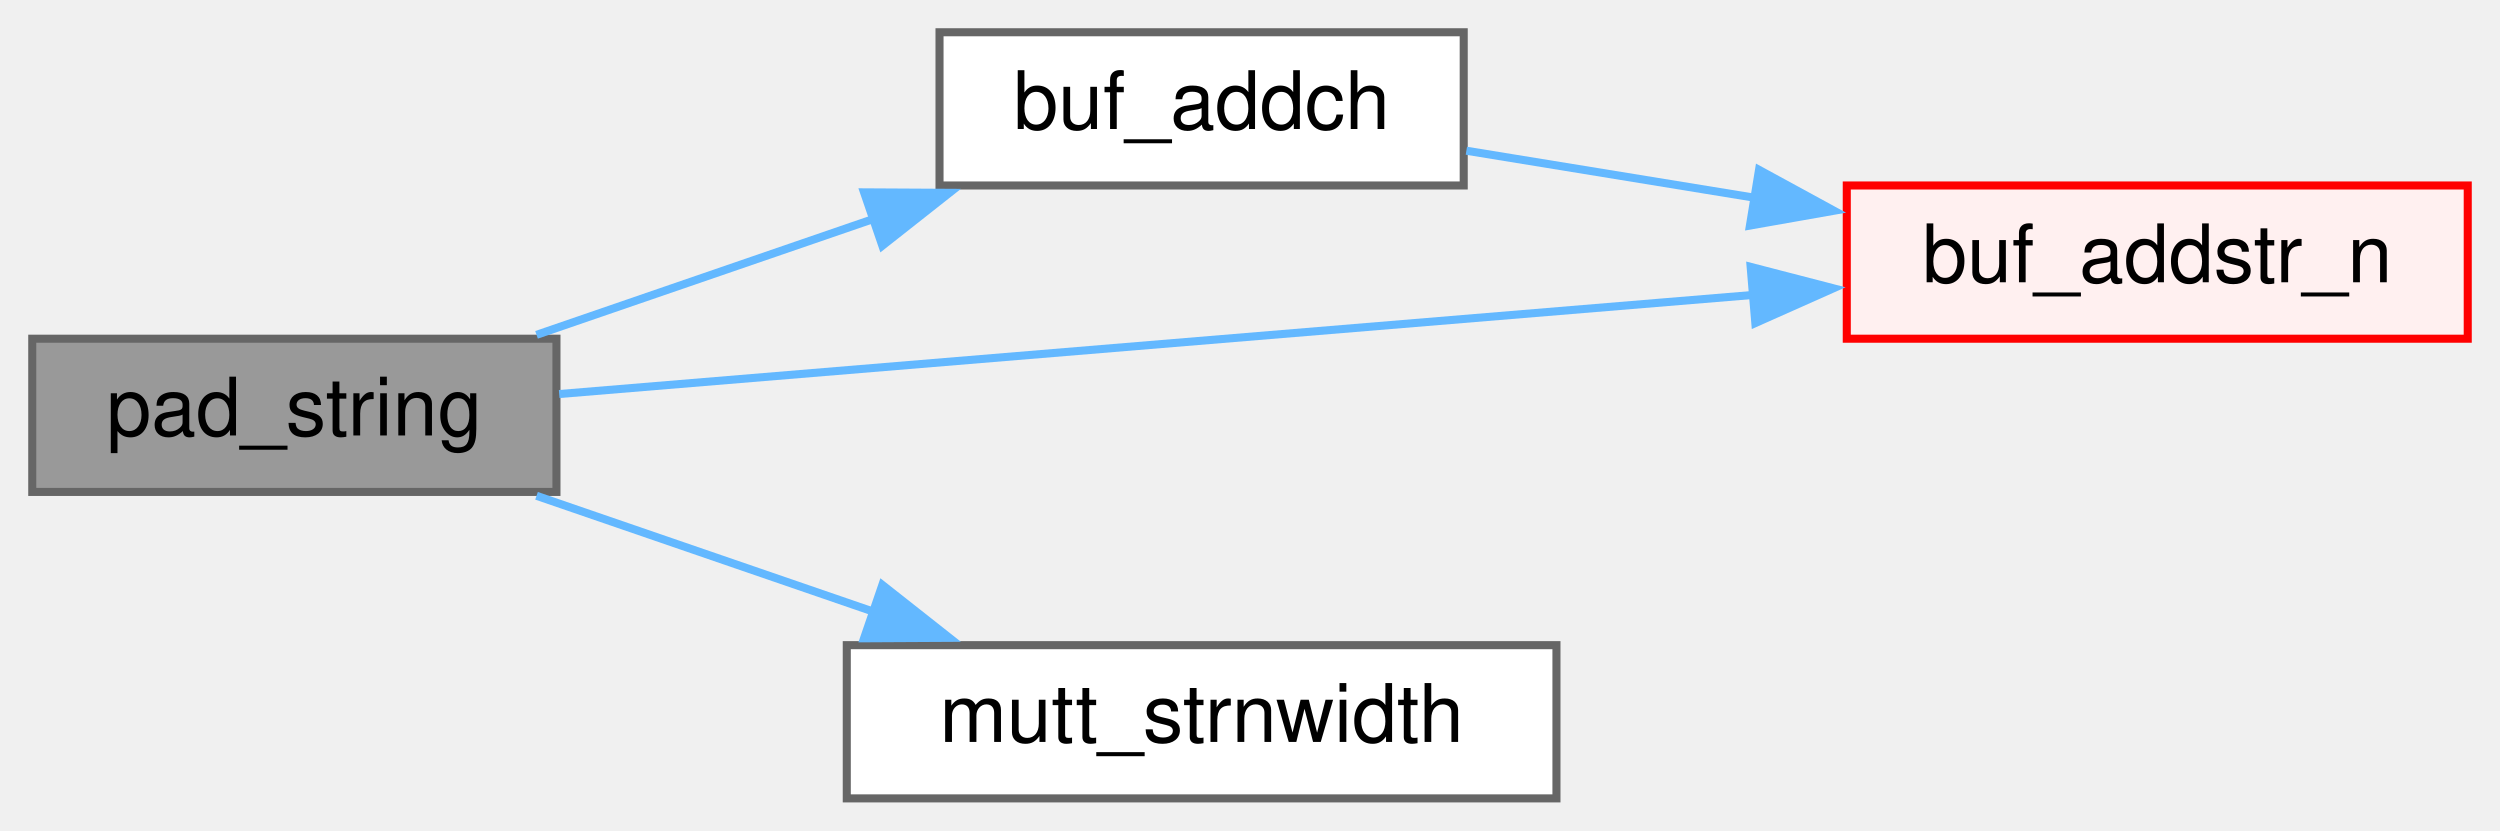
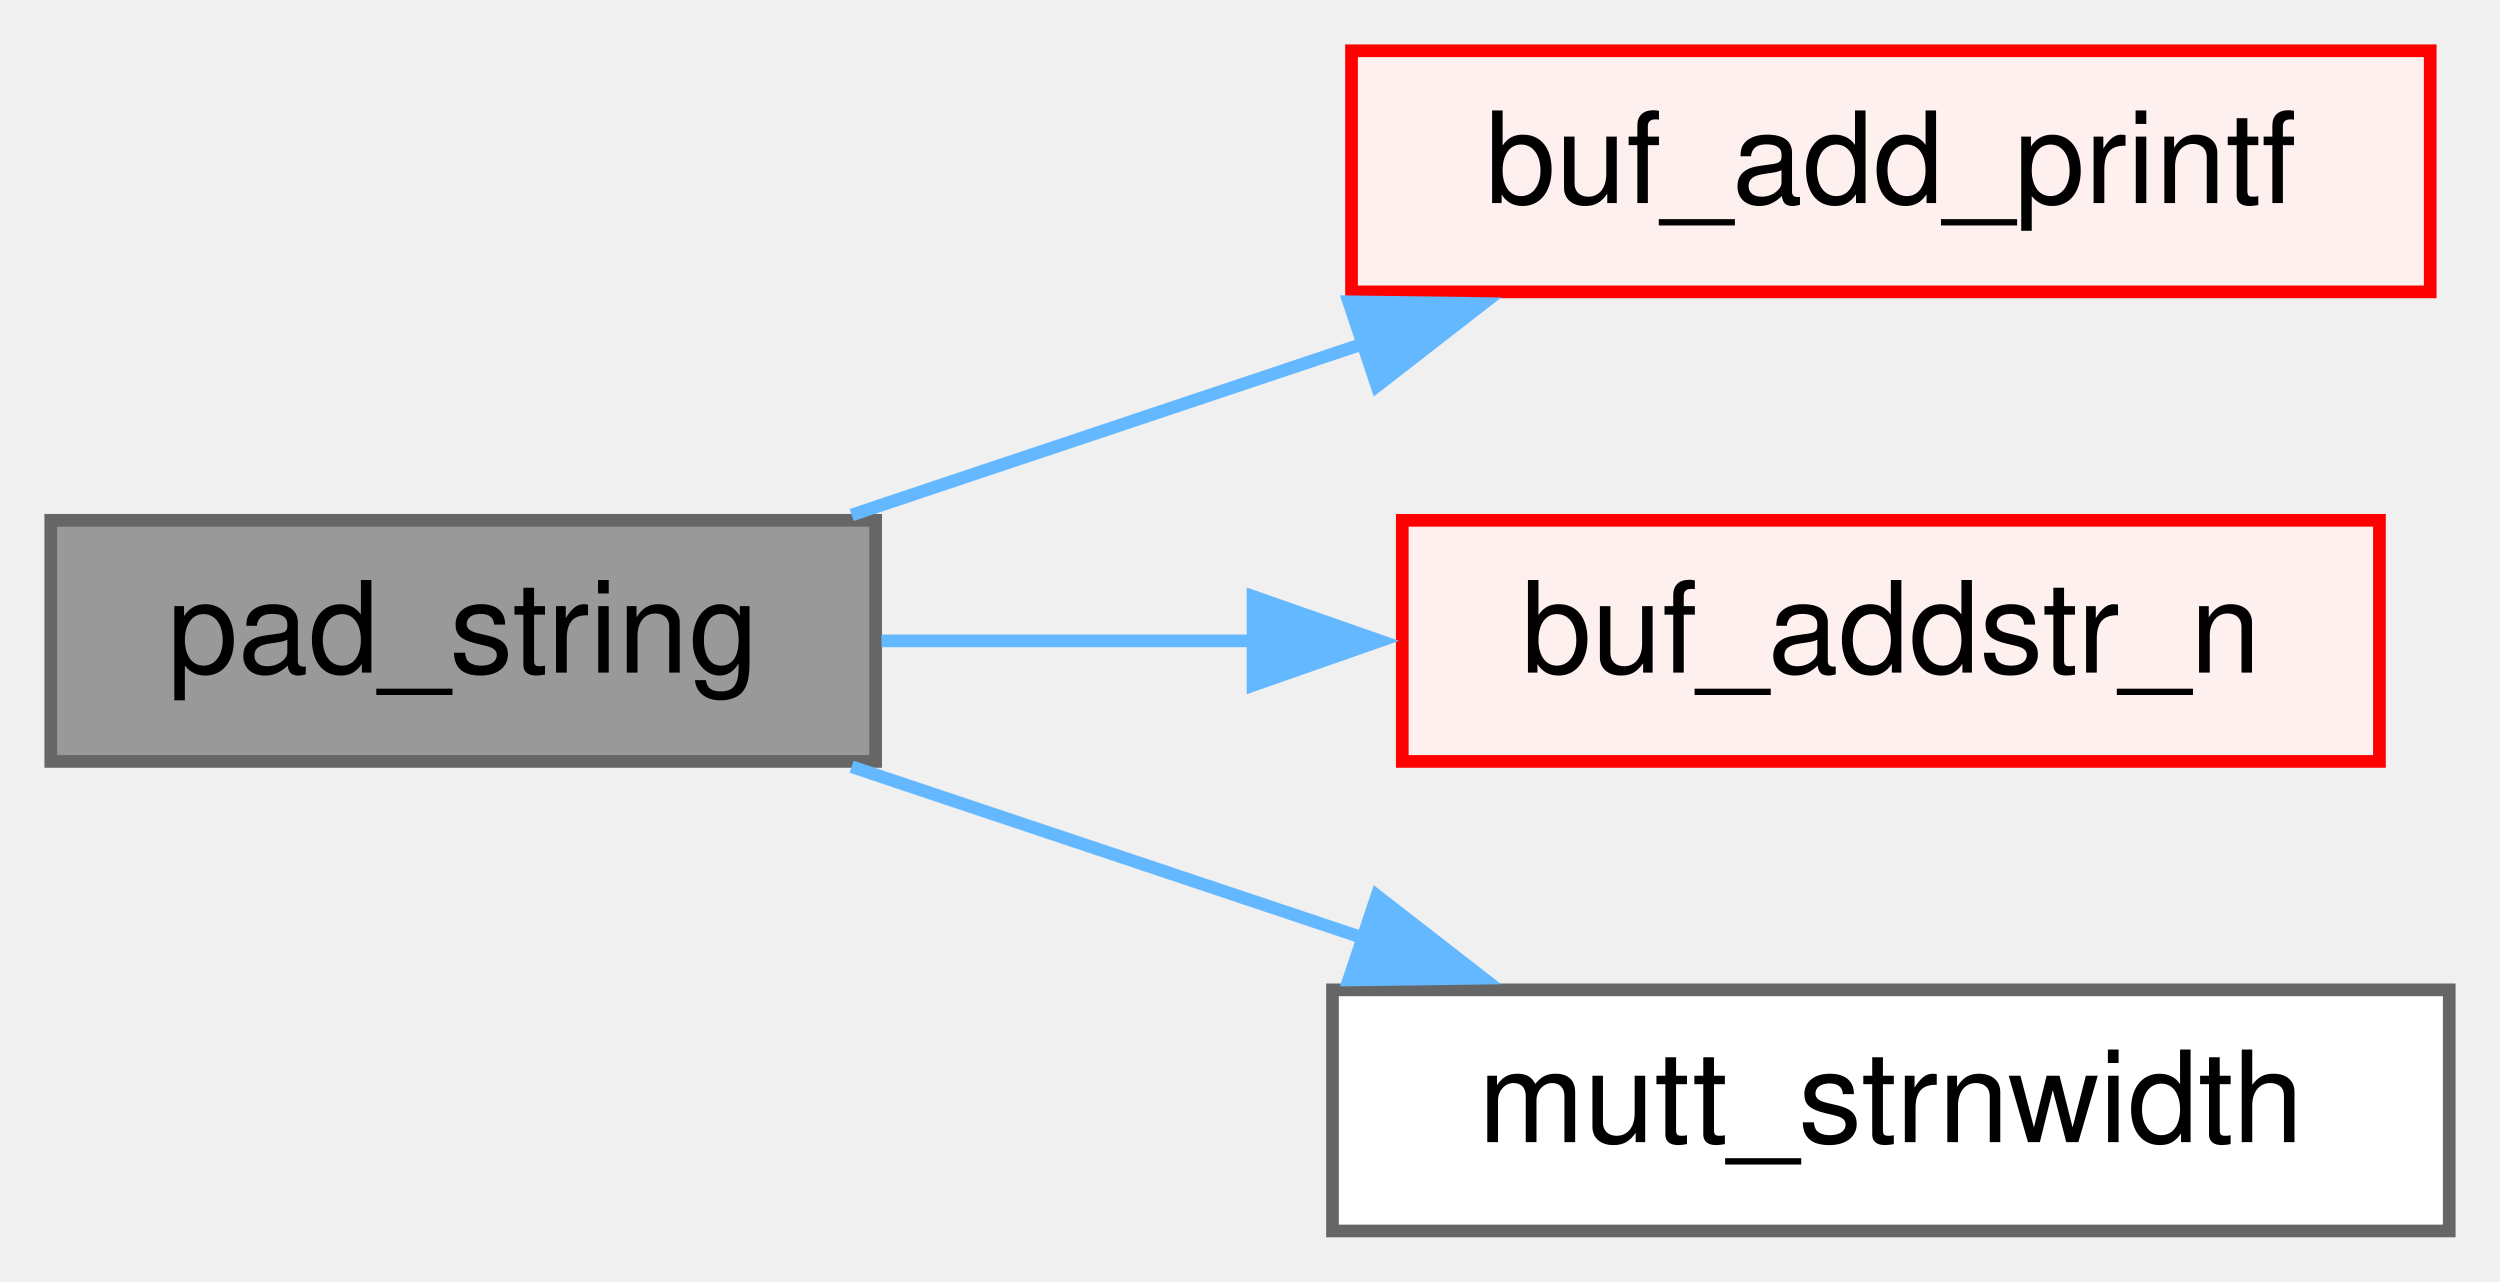
- <svg xmlns="http://www.w3.org/2000/svg" xmlns:xlink="http://www.w3.org/1999/xlink" width="310pt" height="103pt" viewBox="0.00 0.00 310.00 103.00">
-   <g id="graph0" class="graph" transform="scale(1 1) rotate(0) translate(4 99)">
+ <svg xmlns="http://www.w3.org/2000/svg" xmlns:xlink="http://www.w3.org/1999/xlink" width="197pt" height="101pt" viewBox="0.00 0.00 197.00 101.00">
+   <g id="graph0" class="graph" transform="scale(1 1) rotate(0) translate(4 97)">
    <g id="node1" class="node">
      <g id="a_node1">
        <a xlink:title="Pad a buffer with a character.">
-           <polygon fill="#999999" stroke="#666666" points="65,-57 0,-57 0,-38 65,-38 65,-57" />
-           <text text-anchor="middle" x="32.5" y="-45" font-family="Helvetica,sans-Serif" font-size="10.00">pad_string</text>
+           <polygon fill="#999999" stroke="#666666" points="65,-56 0,-56 0,-37 65,-37 65,-56" />
+           <text text-anchor="middle" x="32.5" y="-44" font-family="Helvetica,sans-Serif" font-size="10.00">pad_string</text>
        </a>
      </g>
    </g>
    <g id="node2" class="node">
      <g id="a_node2">
-         <a xlink:href="buffer_8c.html#a9765efbb7f2c32e46fb1cb271a02ba20" target="_top" xlink:title="Add a single character to a Buffer.">
-           <polygon fill="white" stroke="#666666" points="177.5,-95 112.5,-95 112.5,-76 177.5,-76 177.5,-95" />
-           <text text-anchor="middle" x="145" y="-83" font-family="Helvetica,sans-Serif" font-size="10.00">buf_addch</text>
+         <a xlink:href="buffer_8c.html#a0849b79217aad19e4bf9381d532d59d1" target="_top" xlink:title="Format a string appending a Buffer.">
+           <polygon fill="#fff0f0" stroke="red" points="187.5,-93 102.5,-93 102.5,-74 187.5,-74 187.5,-93" />
+           <text text-anchor="middle" x="145" y="-81" font-family="Helvetica,sans-Serif" font-size="10.00">buf_add_printf</text>
        </a>
      </g>
    </g>
    <g id="edge1" class="edge">
-       <path fill="none" stroke="#63b8ff" d="M62.53,-57.48C75.35,-61.89 90.61,-67.14 104.45,-71.9" />
-       <polygon fill="#63b8ff" stroke="#63b8ff" points="103.14,-75.15 113.73,-75.09 105.41,-68.53 103.14,-75.15" />
+       <path fill="none" stroke="#63b8ff" d="M63.11,-56.42C75.5,-60.56 90.09,-65.45 103.45,-69.92" />
+       <polygon fill="#63b8ff" stroke="#63b8ff" points="102.28,-73.22 112.87,-73.08 104.5,-66.58 102.28,-73.22" />
    </g>
    <g id="node3" class="node">
      <g id="a_node3">
        <a xlink:href="buffer_8c.html#a2881936af4a3e3b45079cb9af0cdb3e8" target="_top" xlink:title="Add a string to a Buffer, expanding it if necessary.">
-           <polygon fill="#fff0f0" stroke="red" points="302,-76 225,-76 225,-57 302,-57 302,-76" />
-           <text text-anchor="middle" x="263.5" y="-64" font-family="Helvetica,sans-Serif" font-size="10.00">buf_addstr_n</text>
+           <polygon fill="#fff0f0" stroke="red" points="183.5,-56 106.5,-56 106.5,-37 183.5,-37 183.5,-56" />
+           <text text-anchor="middle" x="145" y="-44" font-family="Helvetica,sans-Serif" font-size="10.00">buf_addstr_n</text>
        </a>
      </g>
    </g>
-     <g id="edge3" class="edge">
-       <path fill="none" stroke="#63b8ff" d="M65.34,-50.14C103.78,-53.33 168.83,-58.73 213.64,-62.45" />
-       <polygon fill="#63b8ff" stroke="#63b8ff" points="213.08,-65.91 223.34,-63.25 213.66,-58.94 213.08,-65.91" />
+     <g id="edge2" class="edge">
+       <path fill="none" stroke="#63b8ff" d="M65.46,-46.5C74.62,-46.5 84.83,-46.5 94.78,-46.5" />
+       <polygon fill="#63b8ff" stroke="#63b8ff" points="94.74,-50 104.74,-46.5 94.74,-43 94.74,-50" />
    </g>
    <g id="node4" class="node">
      <g id="a_node4">
        <a xlink:href="curs__lib_8c.html#a065d0cc61c21f10fe6f4fc4fad8c7afe" target="_top" xlink:title="Measure a string's width in screen cells.">
          <polygon fill="white" stroke="#666666" points="189,-19 101,-19 101,0 189,0 189,-19" />
          <text text-anchor="middle" x="145" y="-7" font-family="Helvetica,sans-Serif" font-size="10.00">mutt_strnwidth</text>
        </a>
      </g>
    </g>
-     <g id="edge4" class="edge">
-       <path fill="none" stroke="#63b8ff" d="M62.53,-37.52C75.35,-33.11 90.61,-27.86 104.45,-23.1" />
-       <polygon fill="#63b8ff" stroke="#63b8ff" points="105.41,-26.47 113.73,-19.91 103.14,-19.85 105.41,-26.47" />
-     </g>
-     <g id="edge2" class="edge">
-       <path fill="none" stroke="#63b8ff" d="M177.83,-80.31C188.86,-78.51 201.49,-76.45 213.57,-74.48" />
-       <polygon fill="#63b8ff" stroke="#63b8ff" points="214.12,-77.94 223.42,-72.87 212.99,-71.03 214.12,-77.94" />
+     <g id="edge3" class="edge">
+       <path fill="none" stroke="#63b8ff" d="M63.11,-36.58C75.5,-32.44 90.09,-27.55 103.45,-23.08" />
+       <polygon fill="#63b8ff" stroke="#63b8ff" points="104.5,-26.42 112.87,-19.92 102.28,-19.78 104.5,-26.42" />
    </g>
  </g>
</svg>
